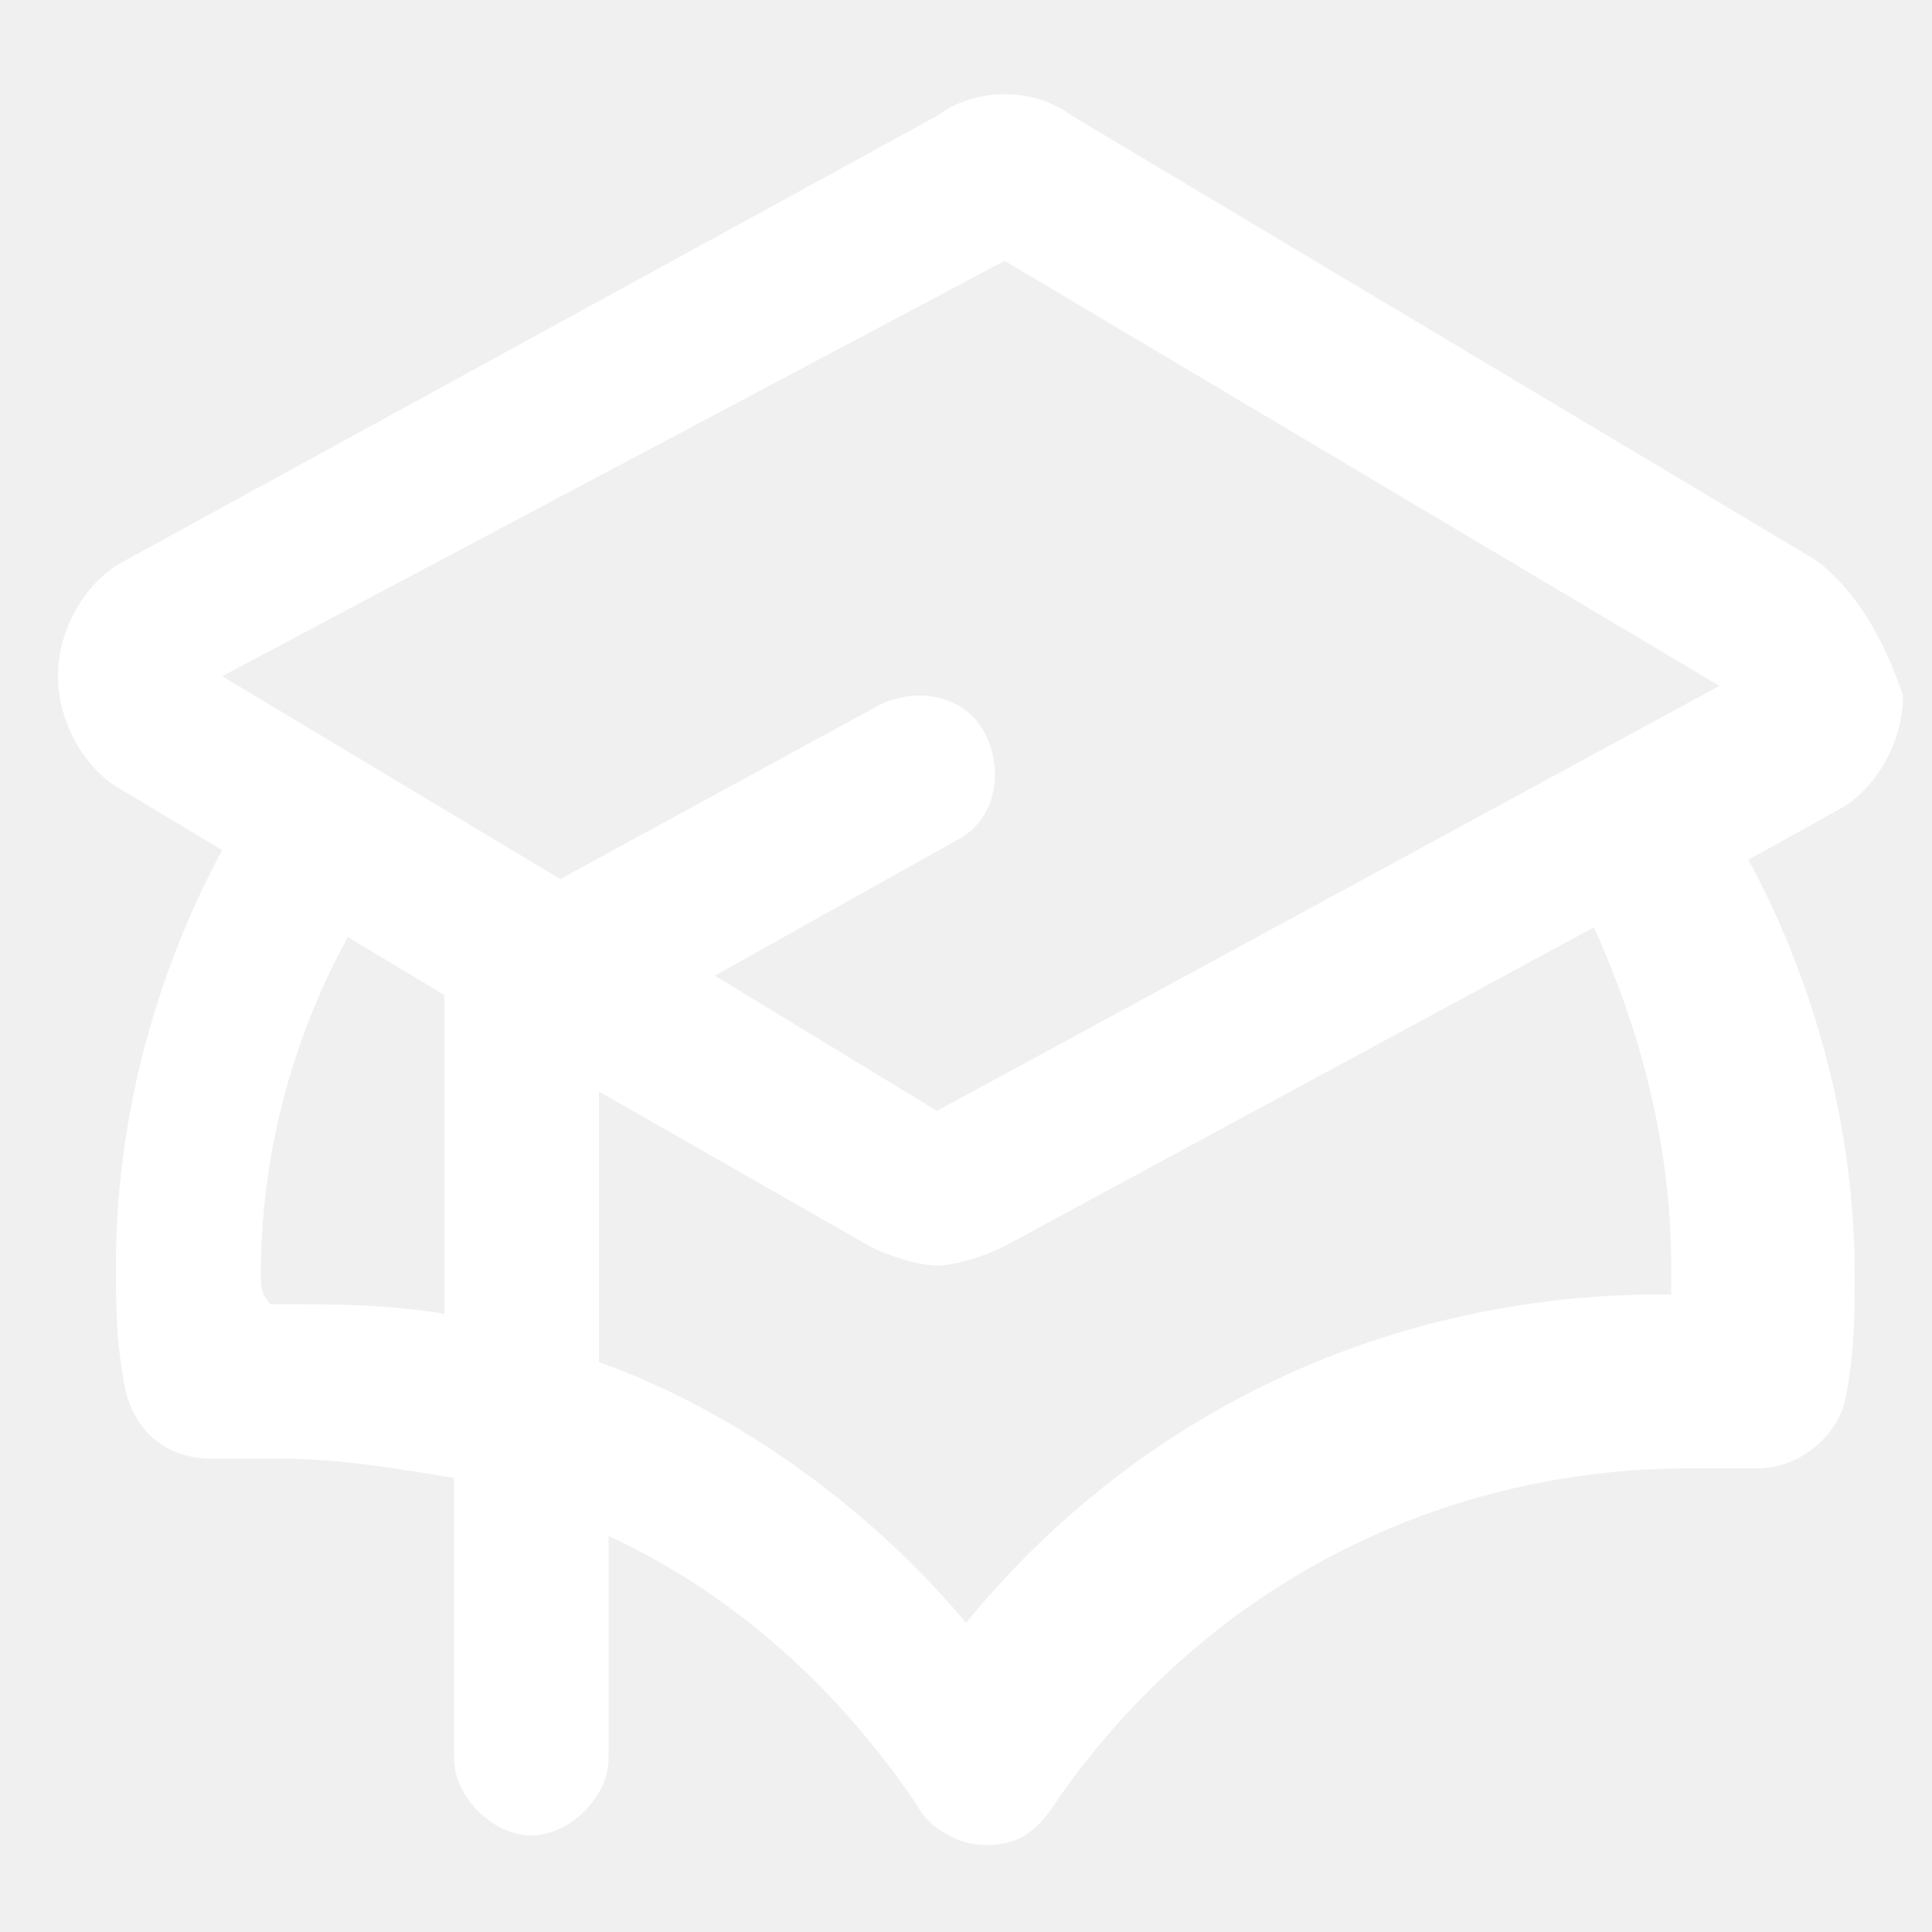
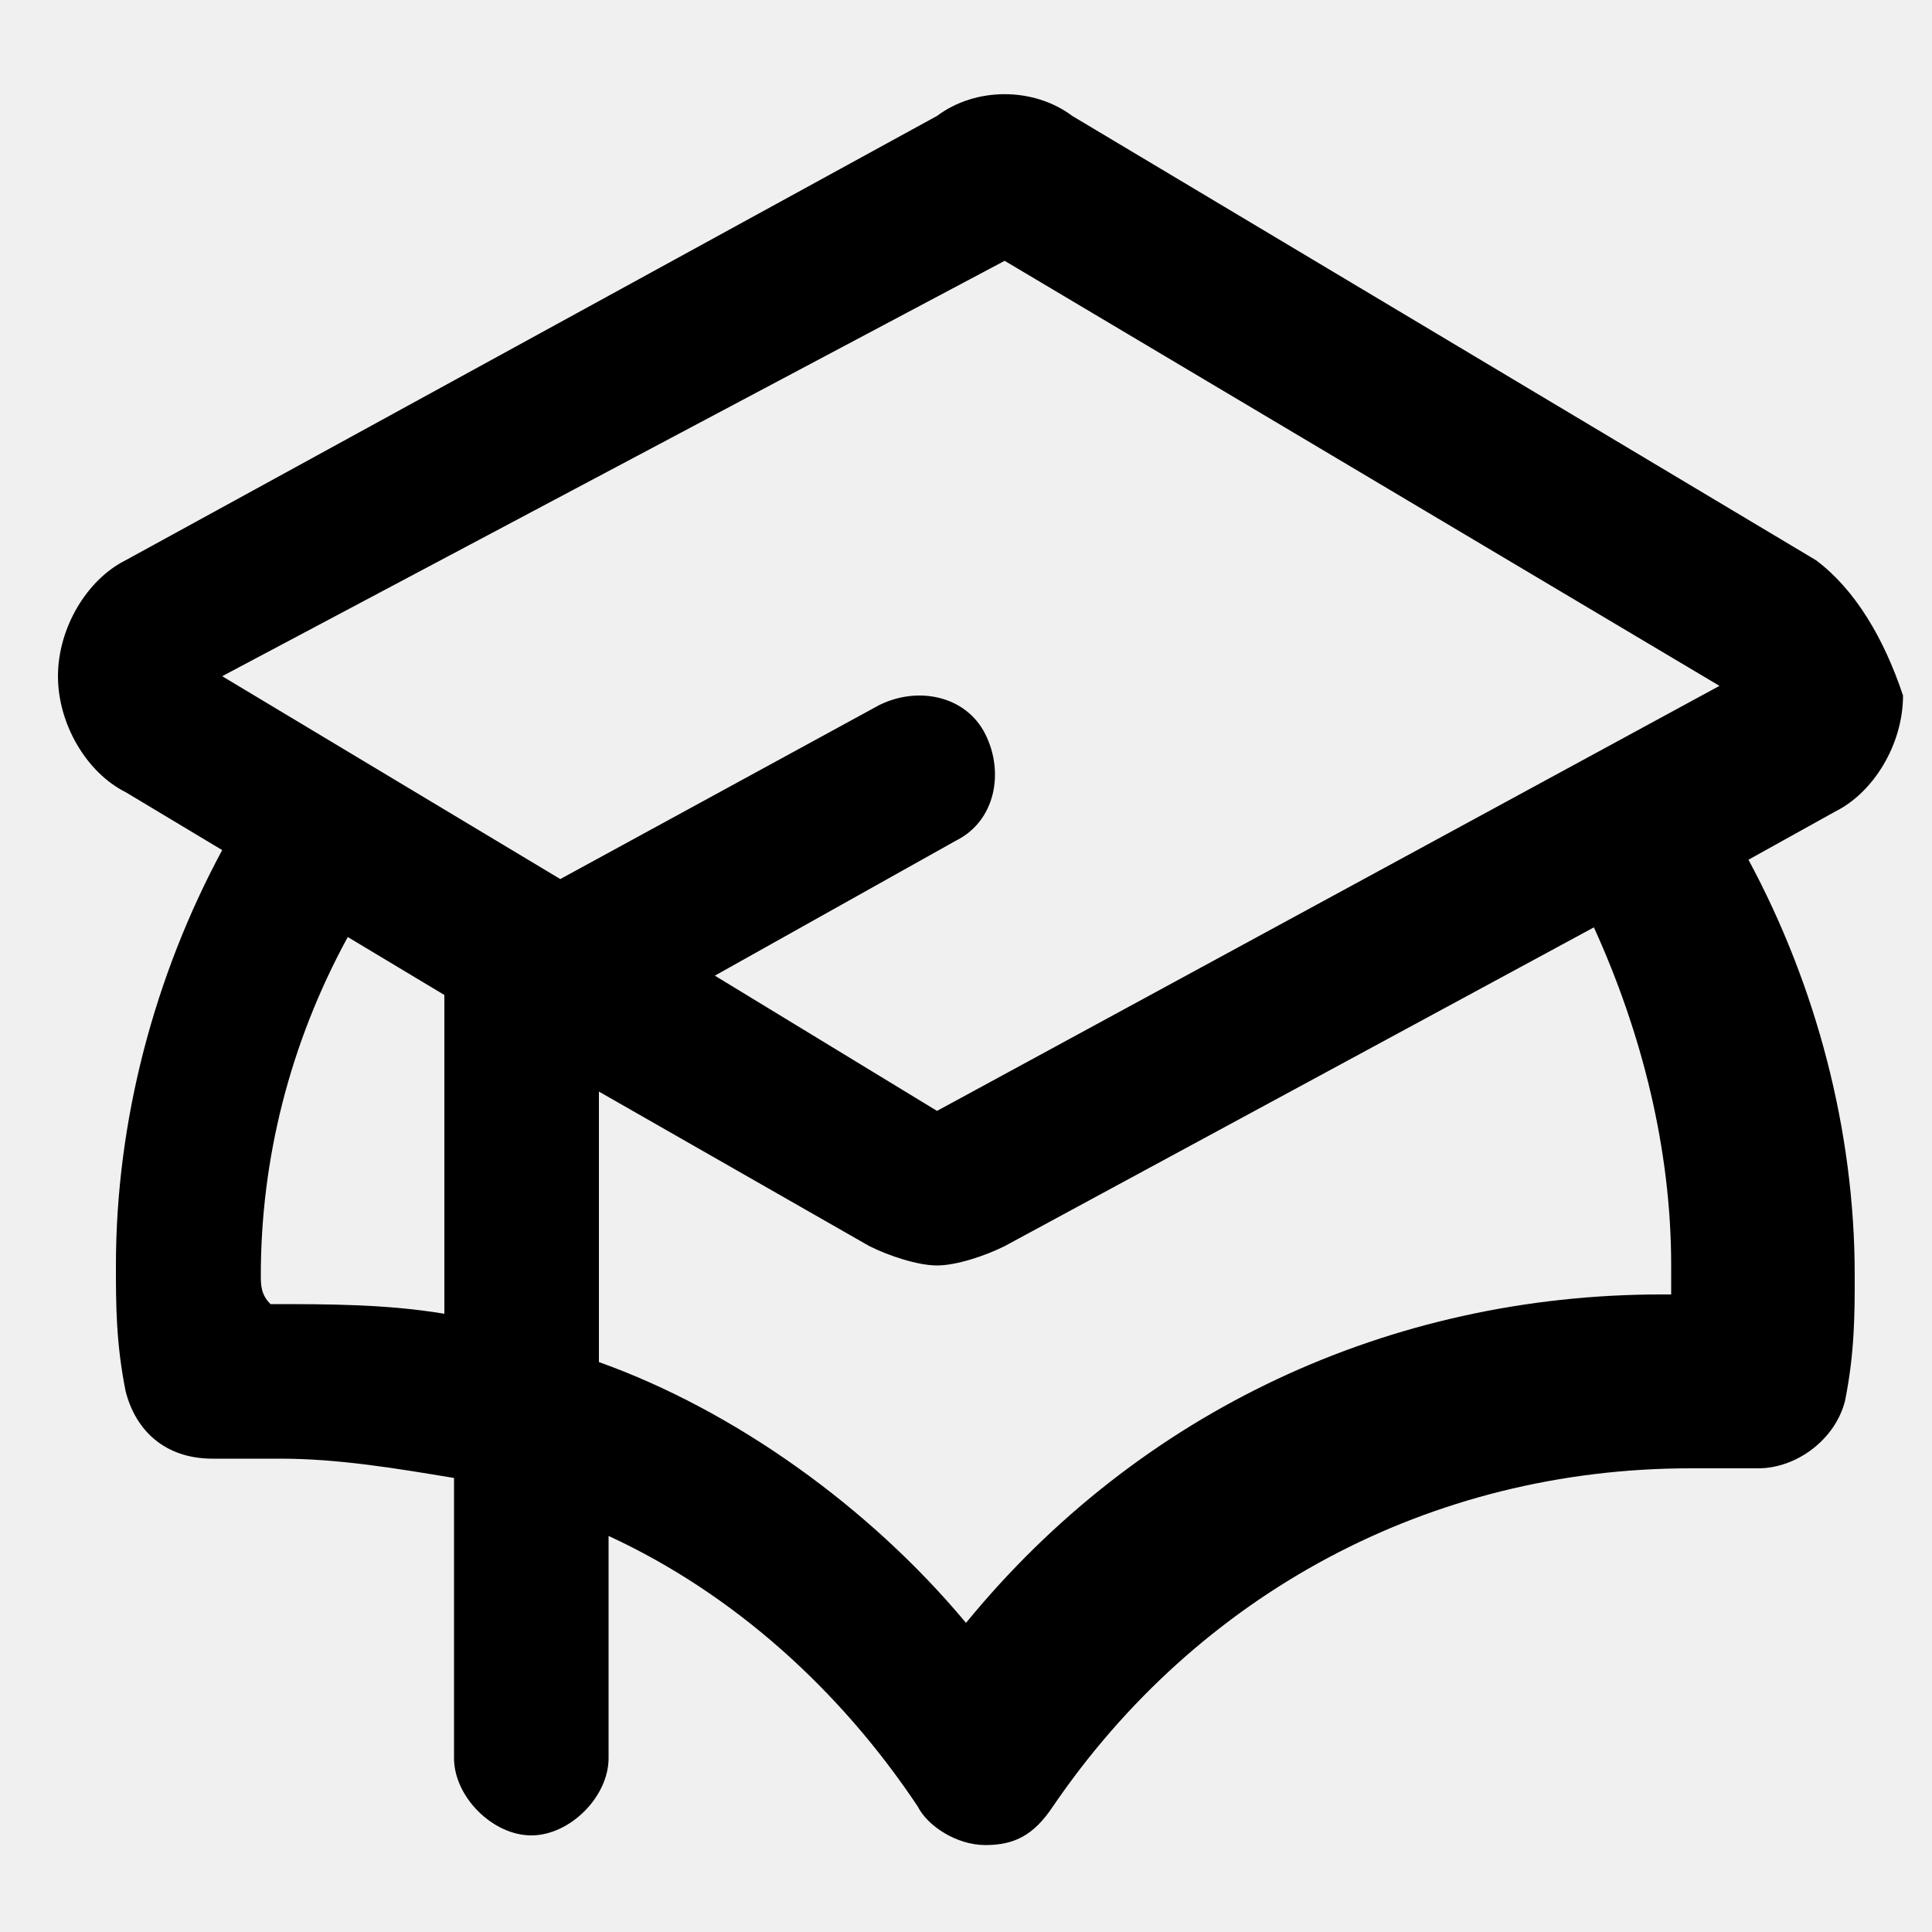
- <svg xmlns="http://www.w3.org/2000/svg" t="1632491049272" class="icon" viewBox="0 0 1024 1024" version="1.1" p-id="3724" width="200" height="200">
+ <svg xmlns="http://www.w3.org/2000/svg" t="1632461992660" class="icon" viewBox="0 0 1024 1024" version="1.1" p-id="2787" width="200" height="200">
  <defs>
    <style type="text/css" />
  </defs>
-   <path d="M962.56 296.96l-394.24-235.52c-20.48-15.36-51.2-15.36-71.68 0l-430.08 235.52c-20.48 10.24-35.84 35.84-35.84 61.44s15.36 51.2 35.84 61.44l51.2 30.72c-35.84 66.56-56.32 143.36-56.32 220.16 0 20.48 0 40.96 5.12 66.56 5.12 20.48 20.48 35.84 46.08 35.84h35.84c30.72 0 61.44 5.12 92.16 10.24v148.48c0 20.48 20.48 40.96 40.96 40.96s40.96-20.48 40.96-40.96v-117.76c66.56 30.72 122.88 81.92 163.84 143.36 5.12 10.24 20.48 20.48 35.84 20.48 15.36 0 25.6-5.12 35.84-20.48 76.8-112.64 199.68-179.2 337.92-179.2h35.84c20.48 0 40.96-15.36 46.08-35.84 5.12-25.6 5.12-46.08 5.12-66.56 0-76.8-20.48-153.6-56.32-220.16l46.08-25.6c20.48-10.24 35.84-35.84 35.84-61.44-10.24-30.72-25.6-56.32-46.08-71.68z m-430.08-158.72l378.88 225.28-414.72 225.28-117.76-71.68 128-71.68c20.48-10.24 25.6-35.84 15.36-56.32-10.24-20.48-35.84-25.6-56.32-15.36l-168.96 92.16-179.2-107.52 414.72-220.16z m-389.12 552.96c-5.12 0-5.12 0 0 0-5.12-5.12-5.12-10.24-5.12-15.36 0-61.44 15.36-122.88 46.08-179.2l51.2 30.72v168.96c-30.72-5.12-61.44-5.12-92.16-5.12z m742.4-20.48v15.36h-5.12c-143.36 0-276.48 61.44-368.64 174.08-51.2-61.44-122.88-112.64-194.56-138.24v-143.36l143.36 81.92c10.24 5.12 25.6 10.24 35.84 10.24 10.24 0 25.6-5.12 35.84-10.24l312.32-168.96c25.6 56.32 40.96 117.76 40.96 179.2z" p-id="3725" fill="#ffffff" />
+   <path d="M962.56 296.96l-394.24-235.52c-20.48-15.36-51.2-15.36-71.68 0l-430.08 235.52c-20.48 10.24-35.84 35.84-35.84 61.44s15.36 51.2 35.84 61.44l51.2 30.72c-35.84 66.56-56.32 143.36-56.32 220.16 0 20.48 0 40.96 5.12 66.56 5.12 20.48 20.48 35.84 46.08 35.84h35.84c30.72 0 61.44 5.12 92.16 10.24v148.48c0 20.48 20.48 40.96 40.96 40.96s40.96-20.48 40.96-40.96v-117.76c66.56 30.72 122.88 81.92 163.84 143.36 5.12 10.24 20.48 20.48 35.84 20.48 15.36 0 25.6-5.12 35.84-20.48 76.8-112.64 199.68-179.2 337.92-179.2h35.84c20.48 0 40.96-15.36 46.08-35.84 5.12-25.6 5.12-46.08 5.12-66.56 0-76.8-20.48-153.6-56.32-220.16l46.08-25.6c20.48-10.24 35.84-35.84 35.84-61.44-10.24-30.72-25.6-56.32-46.08-71.68z m-430.08-158.72l378.88 225.28-414.72 225.28-117.76-71.68 128-71.68c20.48-10.24 25.6-35.84 15.36-56.32-10.24-20.48-35.84-25.6-56.32-15.36l-168.96 92.16-179.2-107.52 414.72-220.16z m-389.12 552.96c-5.12 0-5.12 0 0 0-5.12-5.12-5.12-10.24-5.12-15.36 0-61.44 15.36-122.88 46.08-179.2l51.2 30.72v168.96c-30.72-5.12-61.44-5.12-92.16-5.12z m742.4-20.48v15.36h-5.12c-143.36 0-276.48 61.44-368.64 174.08-51.2-61.44-122.88-112.64-194.56-138.24v-143.36l143.36 81.92c10.24 5.12 25.6 10.24 35.84 10.24 10.24 0 25.6-5.12 35.84-10.24l312.32-168.96c25.6 56.32 40.96 117.76 40.96 179.2z" p-id="2788" />
</svg>
